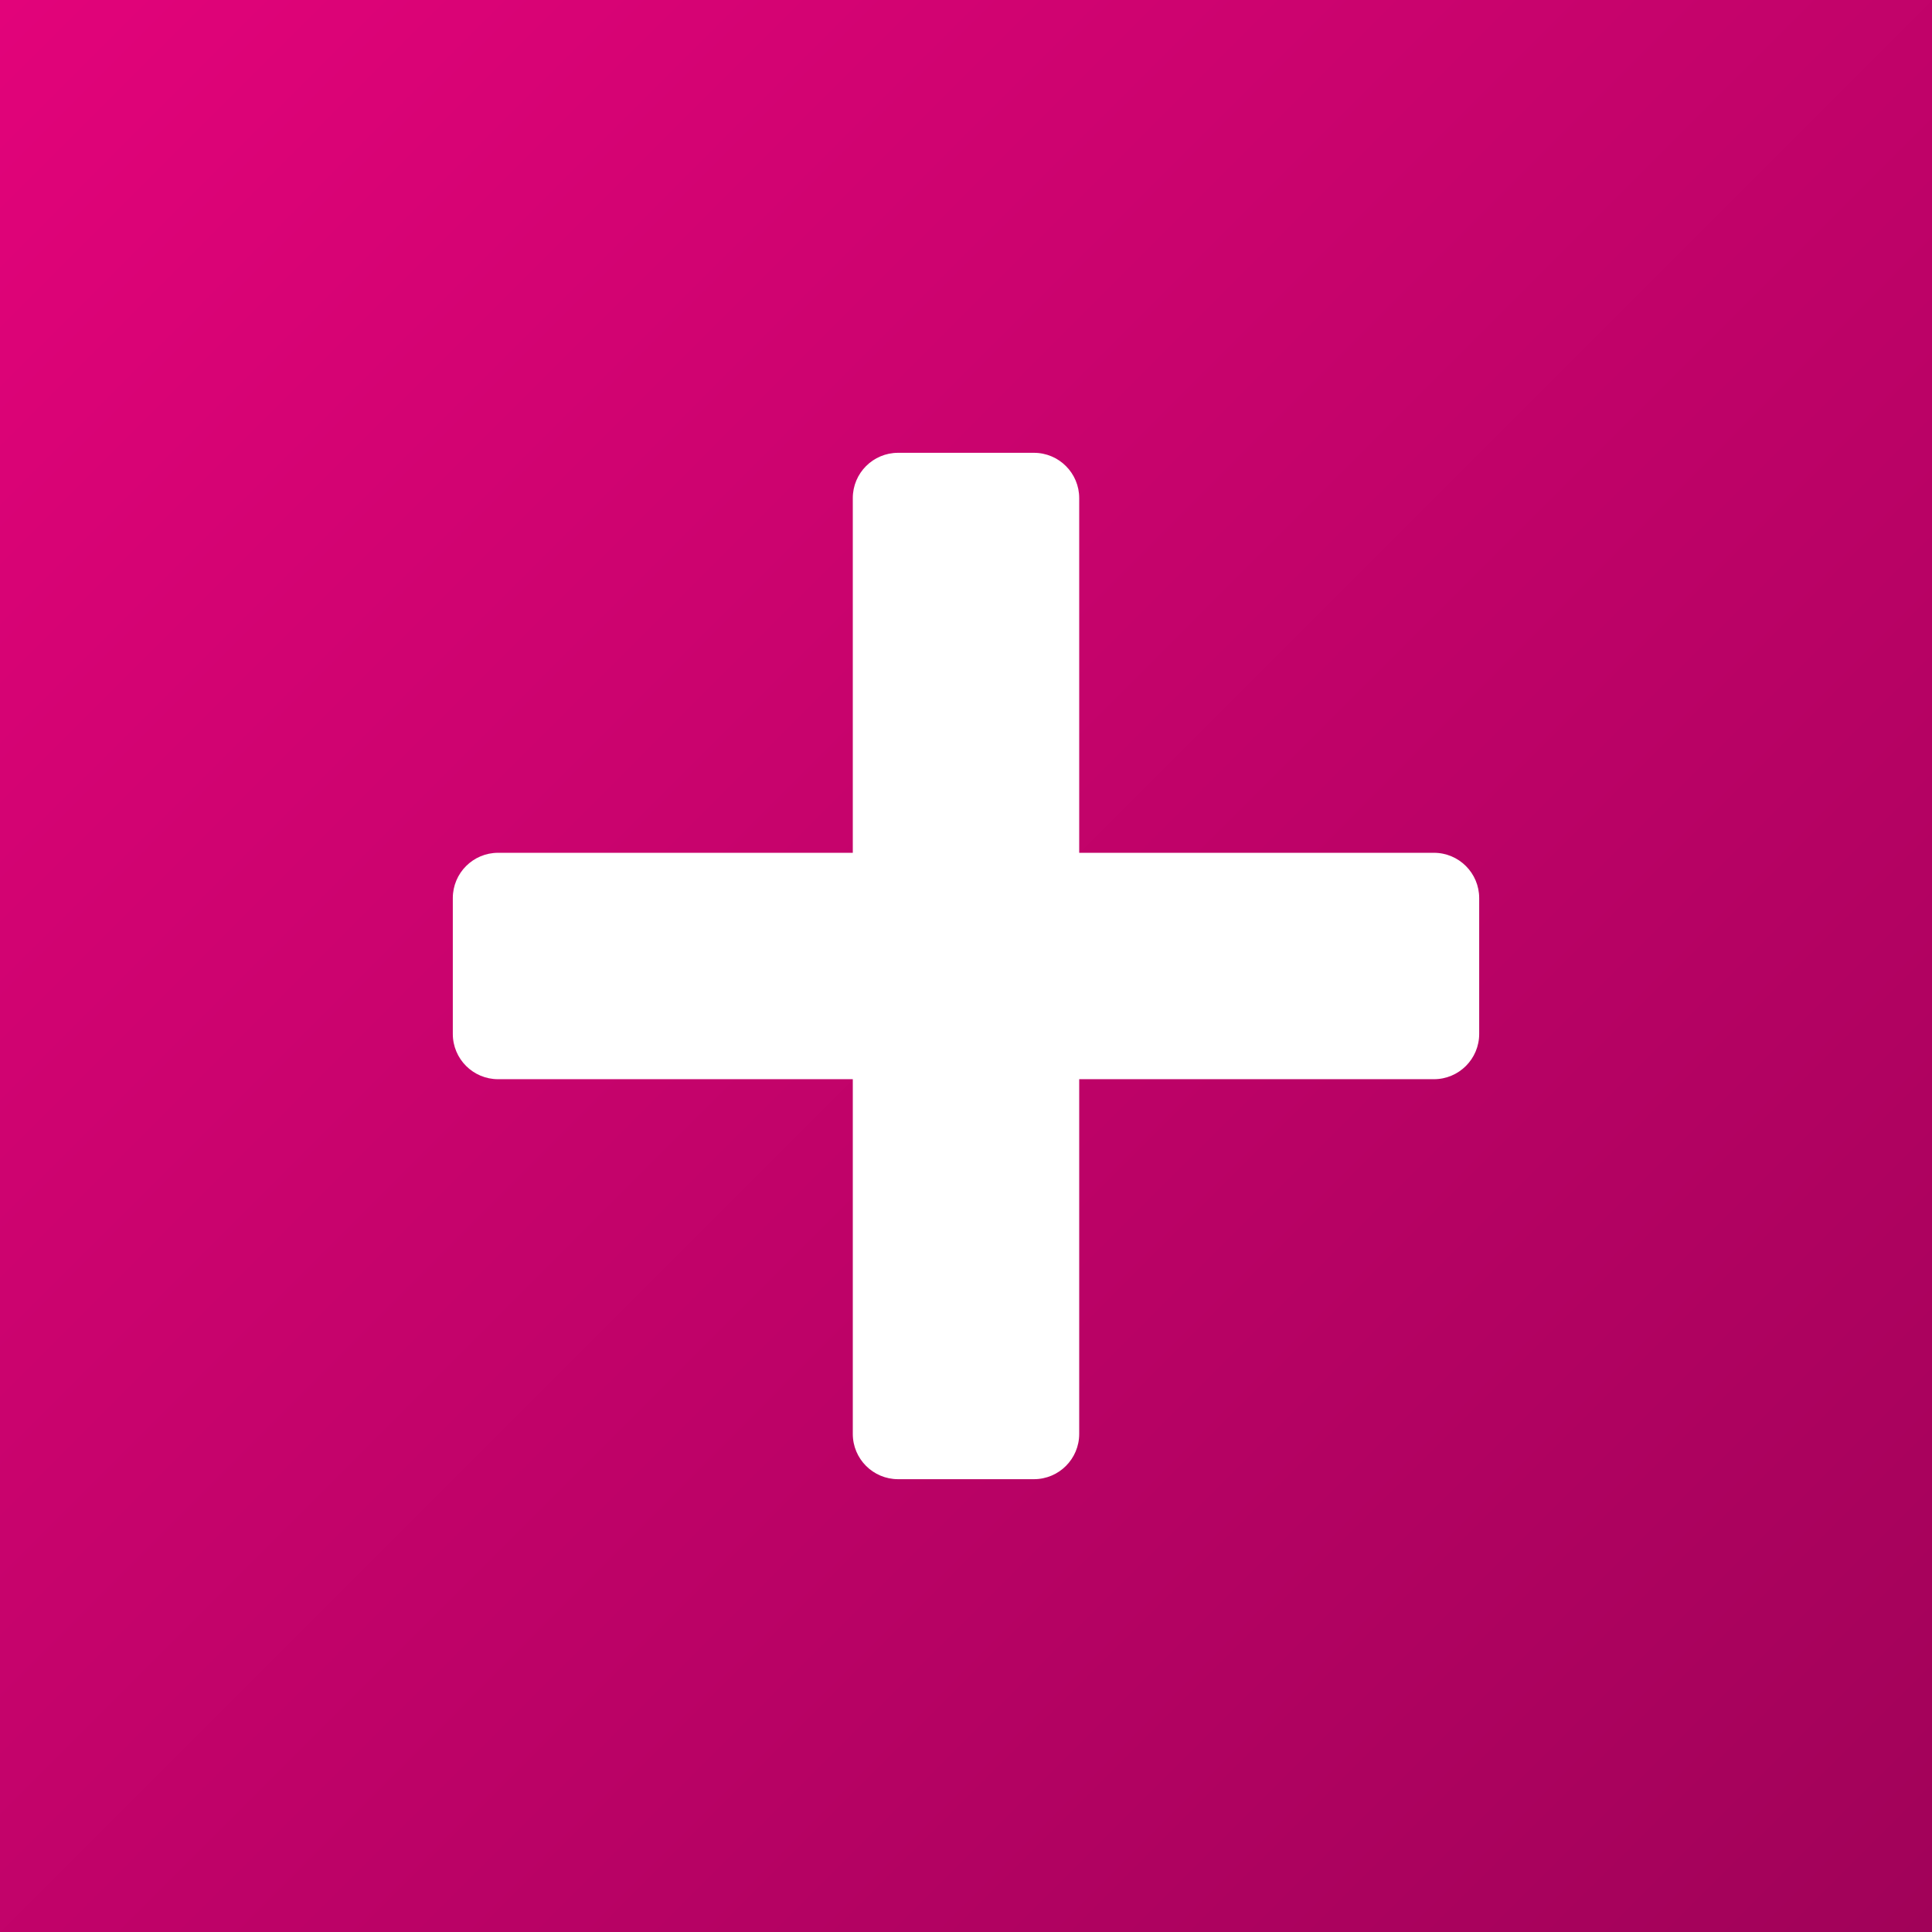
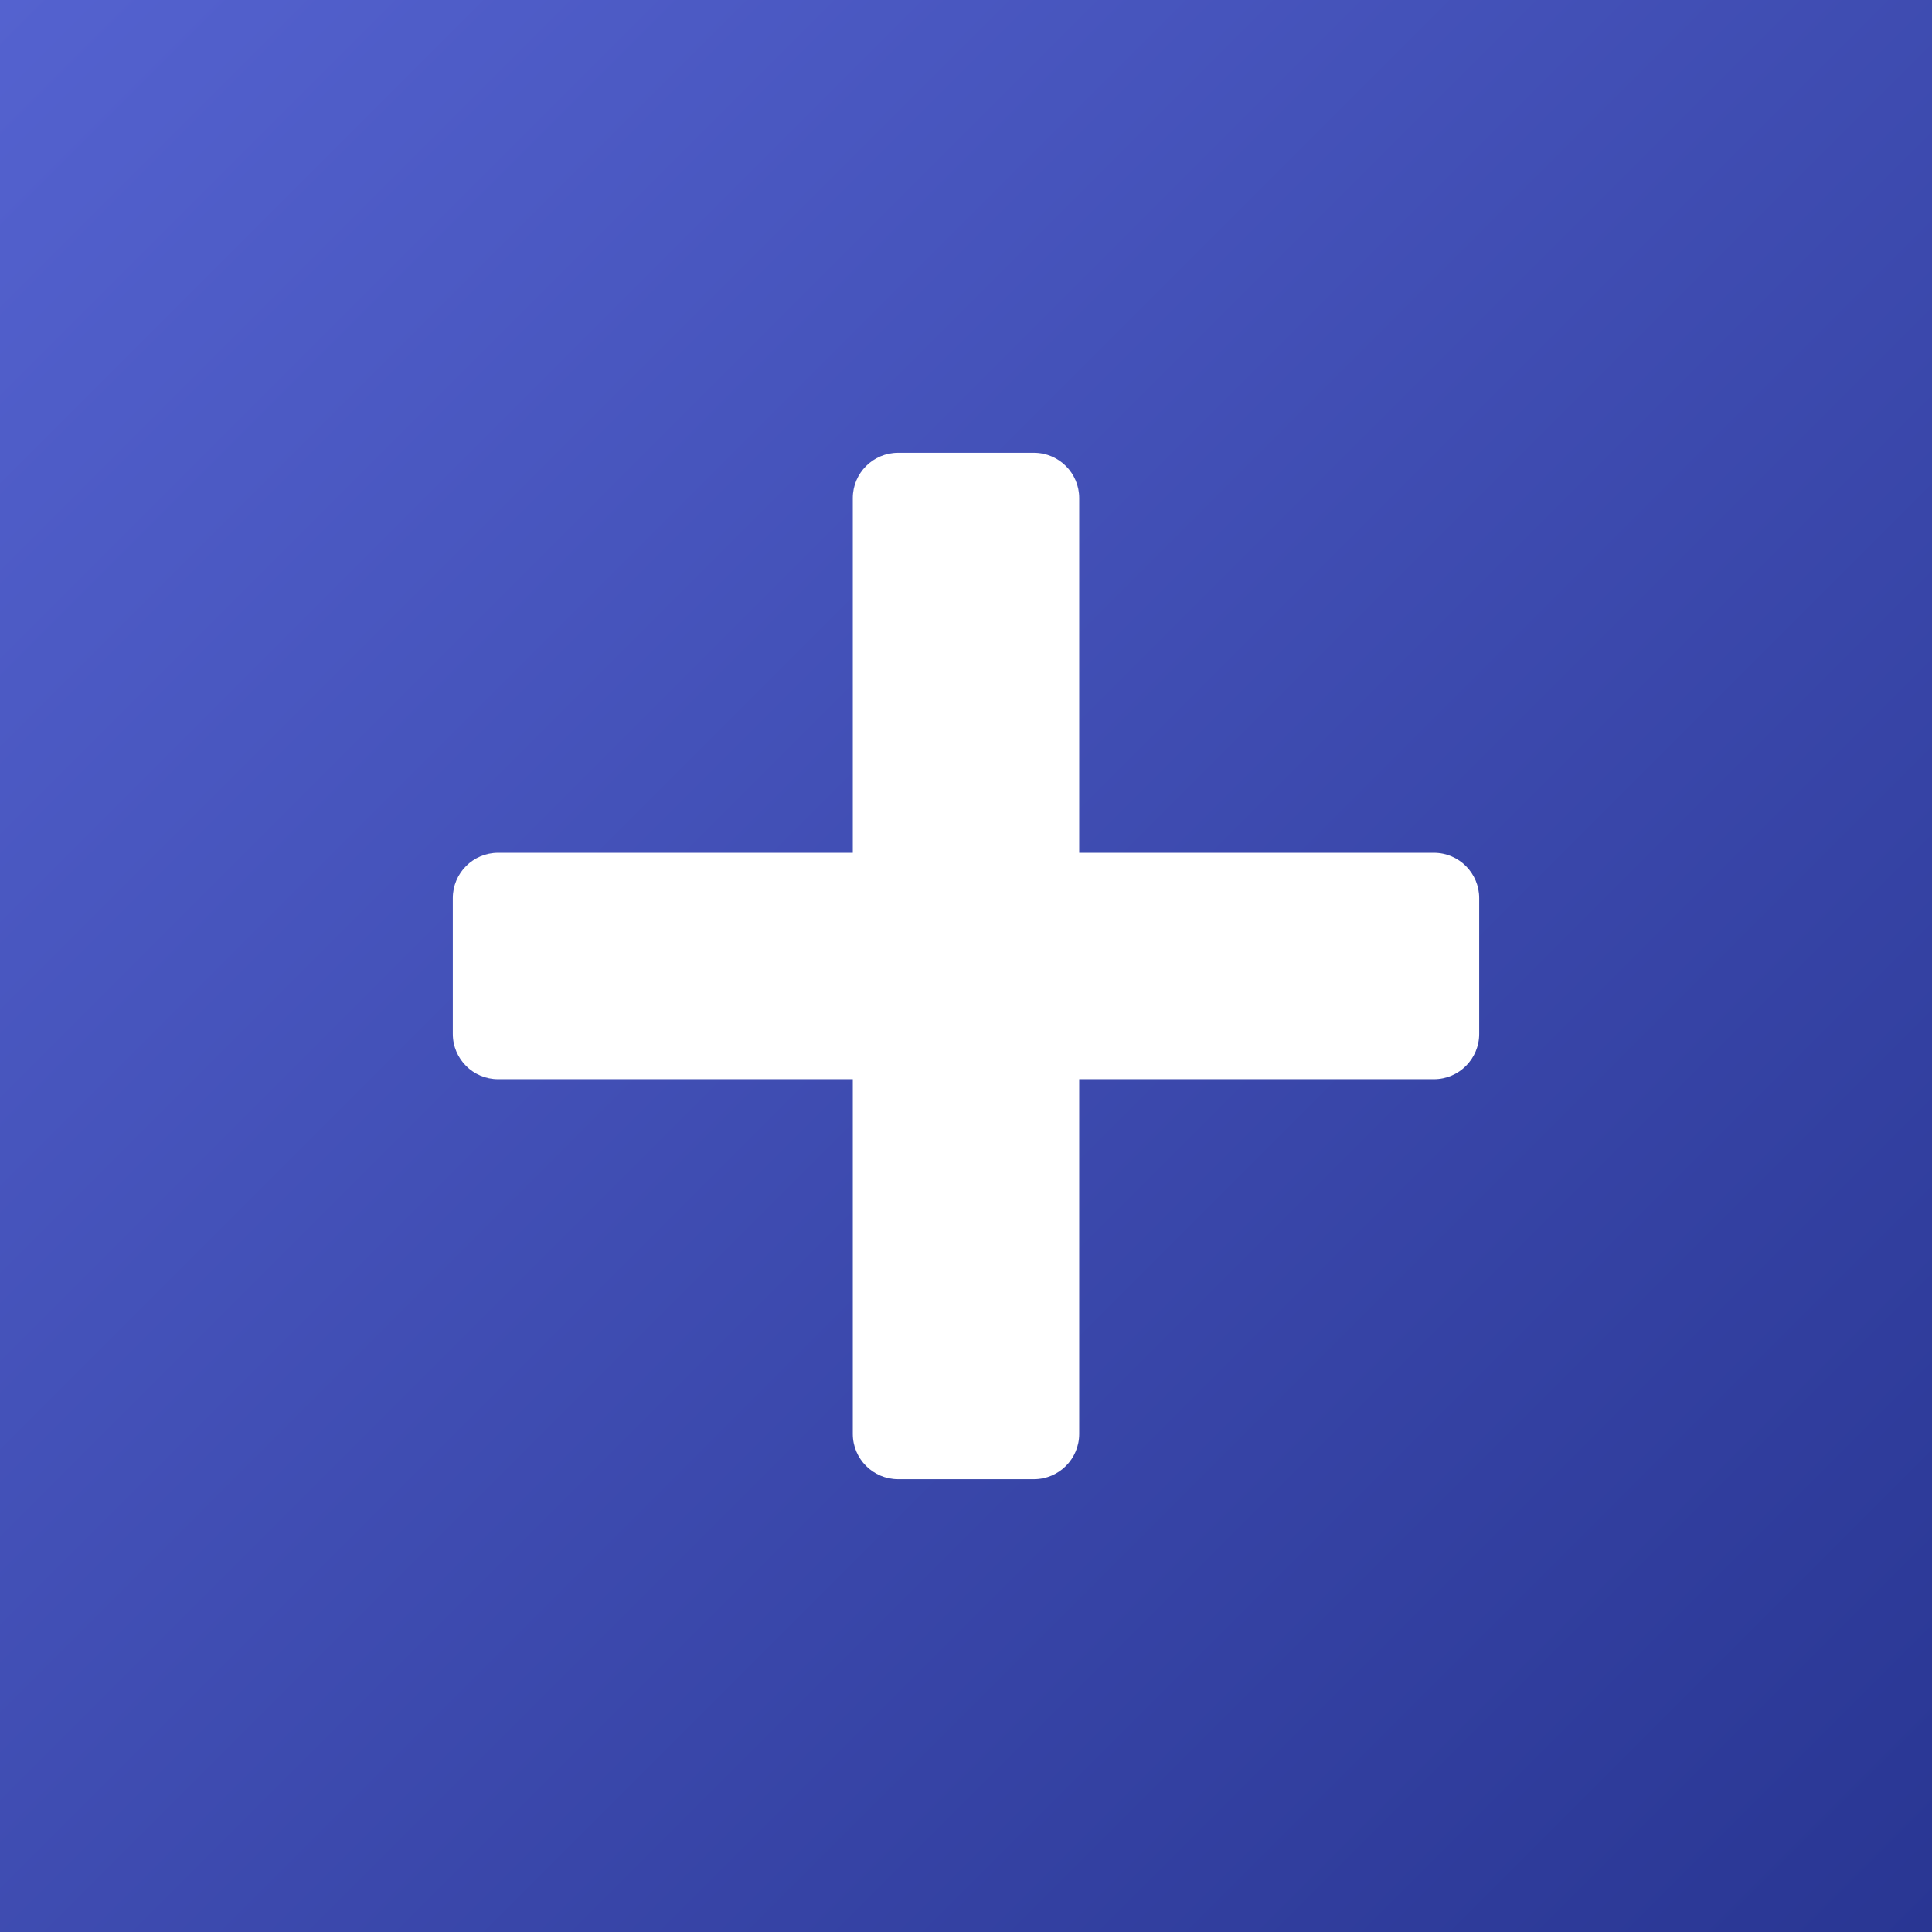
<svg xmlns="http://www.w3.org/2000/svg" width="512" height="512" viewBox="0 0 512 512">
  <defs>
    <linearGradient id="g" x1="0" y1="0" x2="512" y2="512" gradientUnits="userSpaceOnUse">
-       <stop offset="0" stop-color="#E2037A" />
-       <stop offset="1" stop-color="#A10259" />
+       <stop offset="0" stop-color="#5462CF" />
+       <stop offset="1" stop-color="#293693" />
    </linearGradient>
  </defs>
  <rect width="512" height="512" fill="url(#g)" />
  <g fill="#FFFFFF">
    <rect x="226" y="120" width="60" height="272" rx="12" />
    <rect x="120" y="226" width="272" height="60" rx="12" />
  </g>
</svg>
